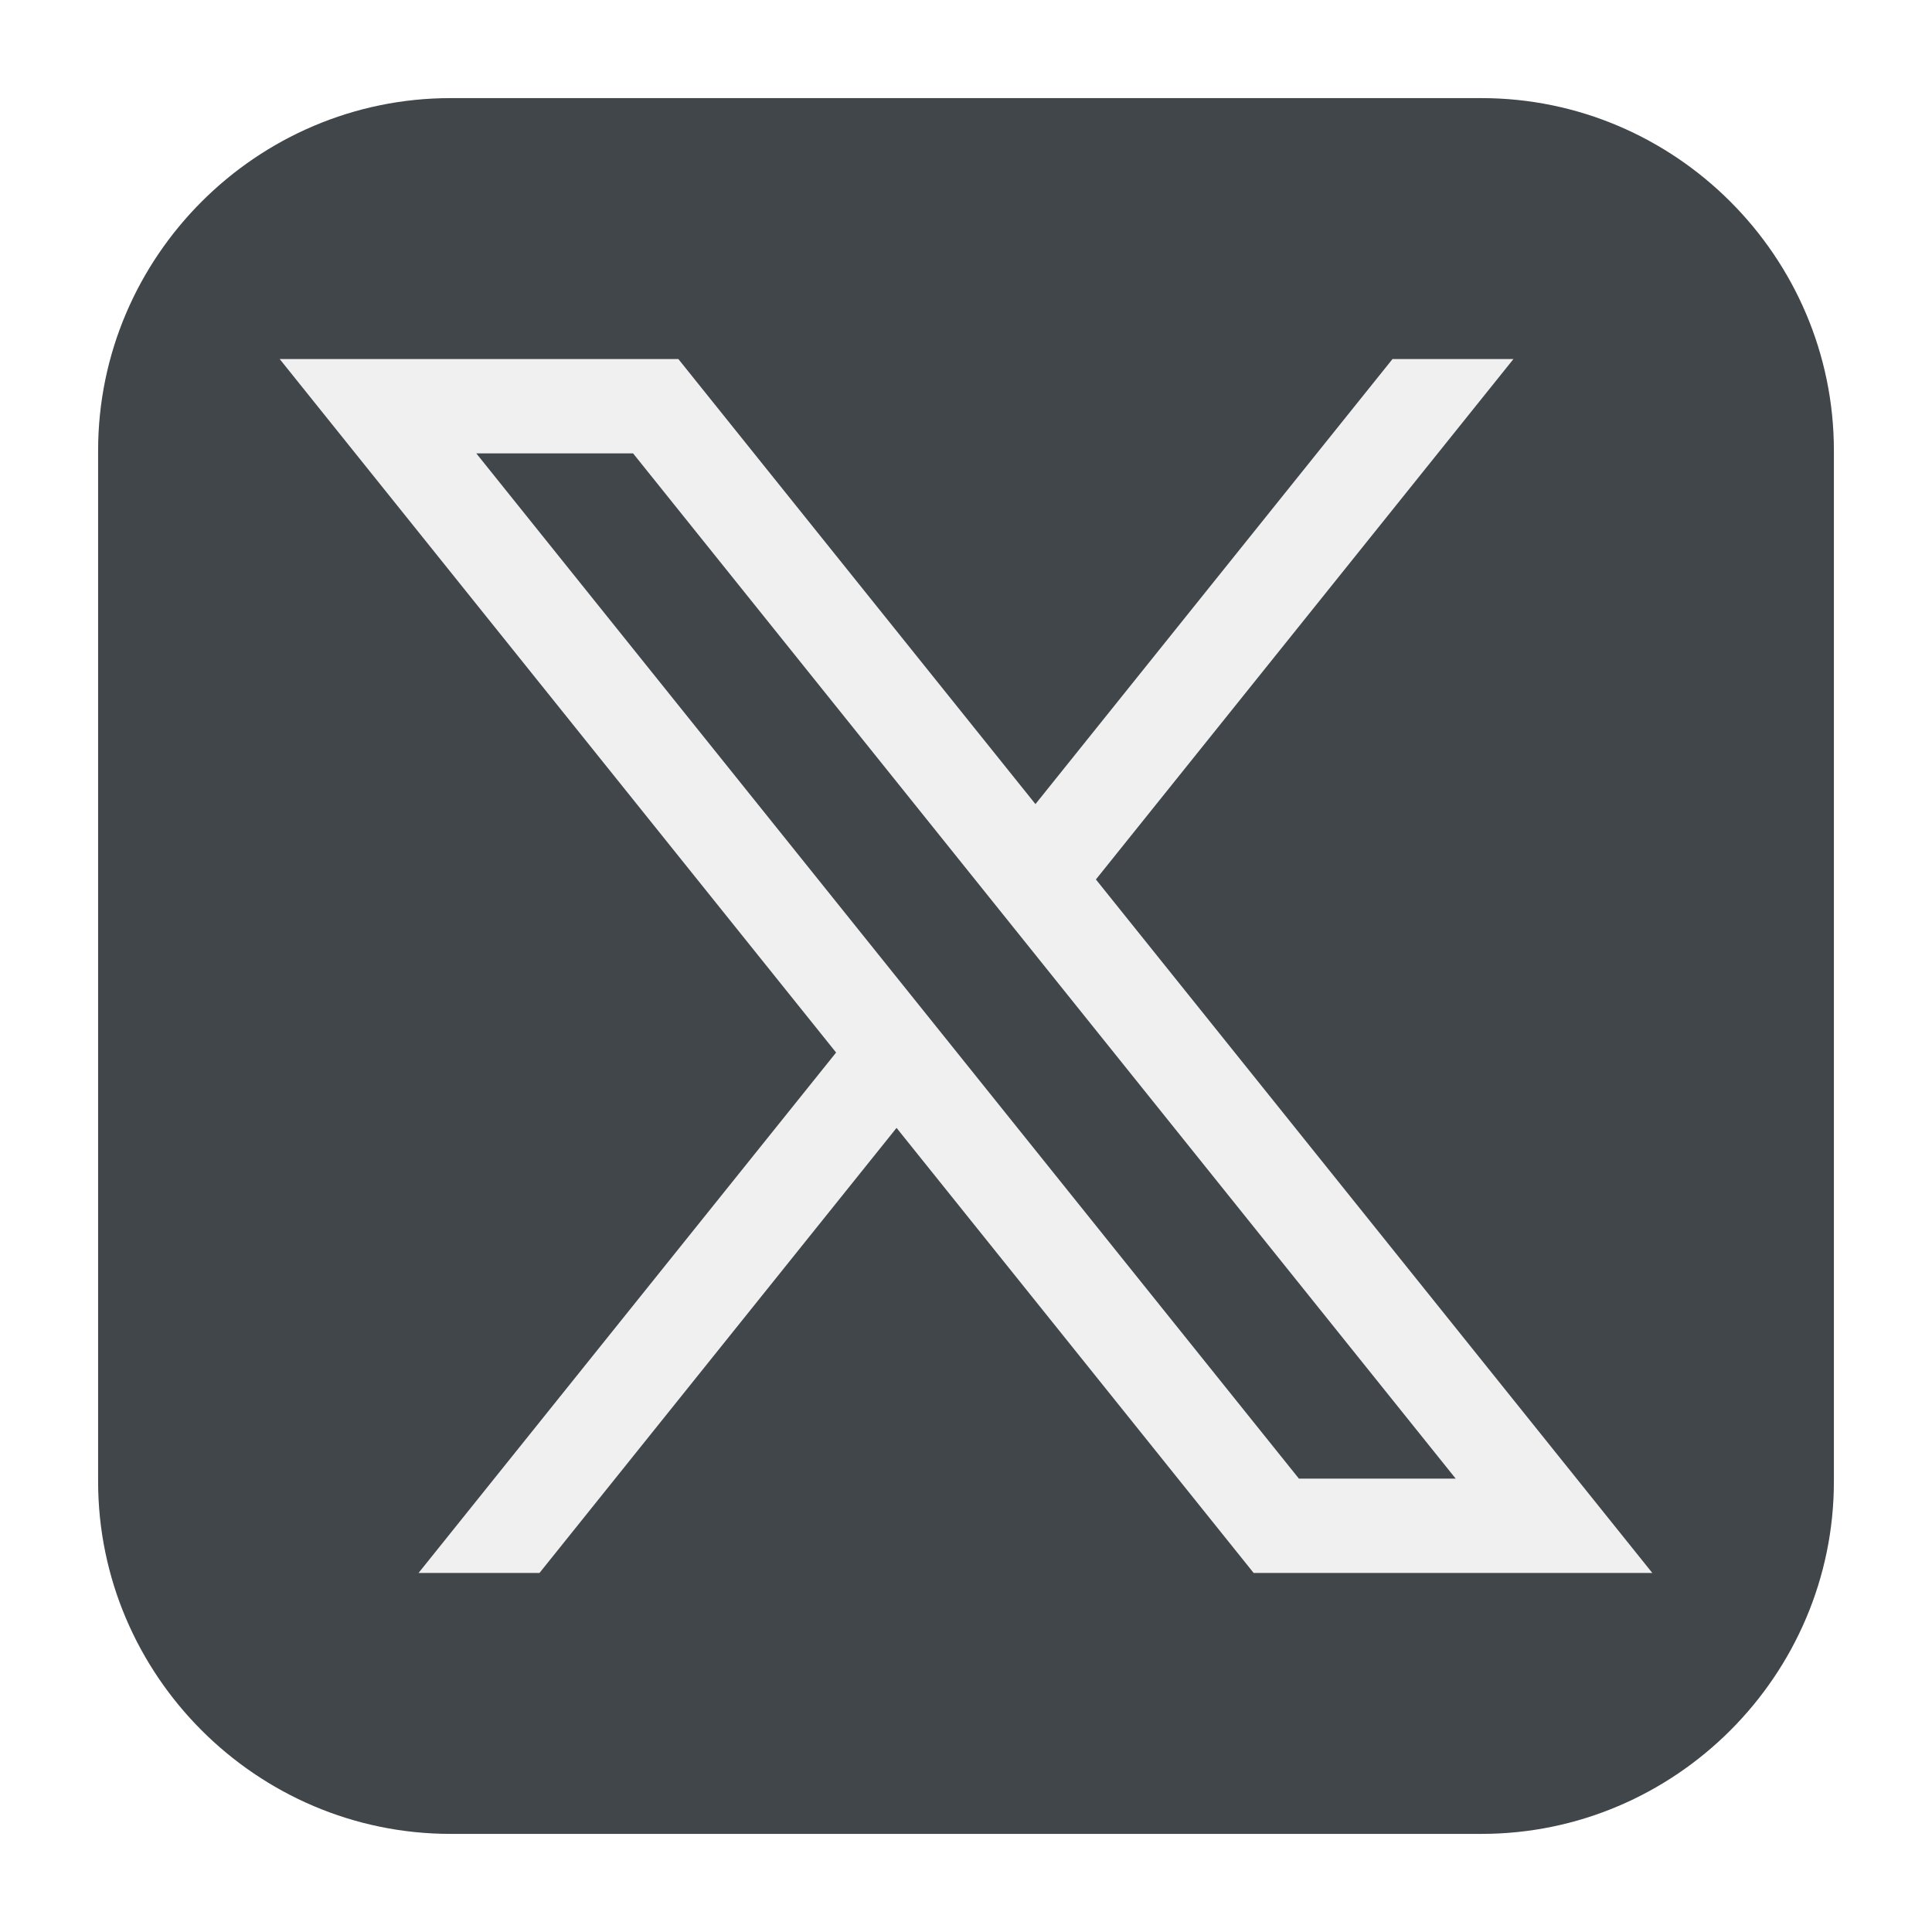
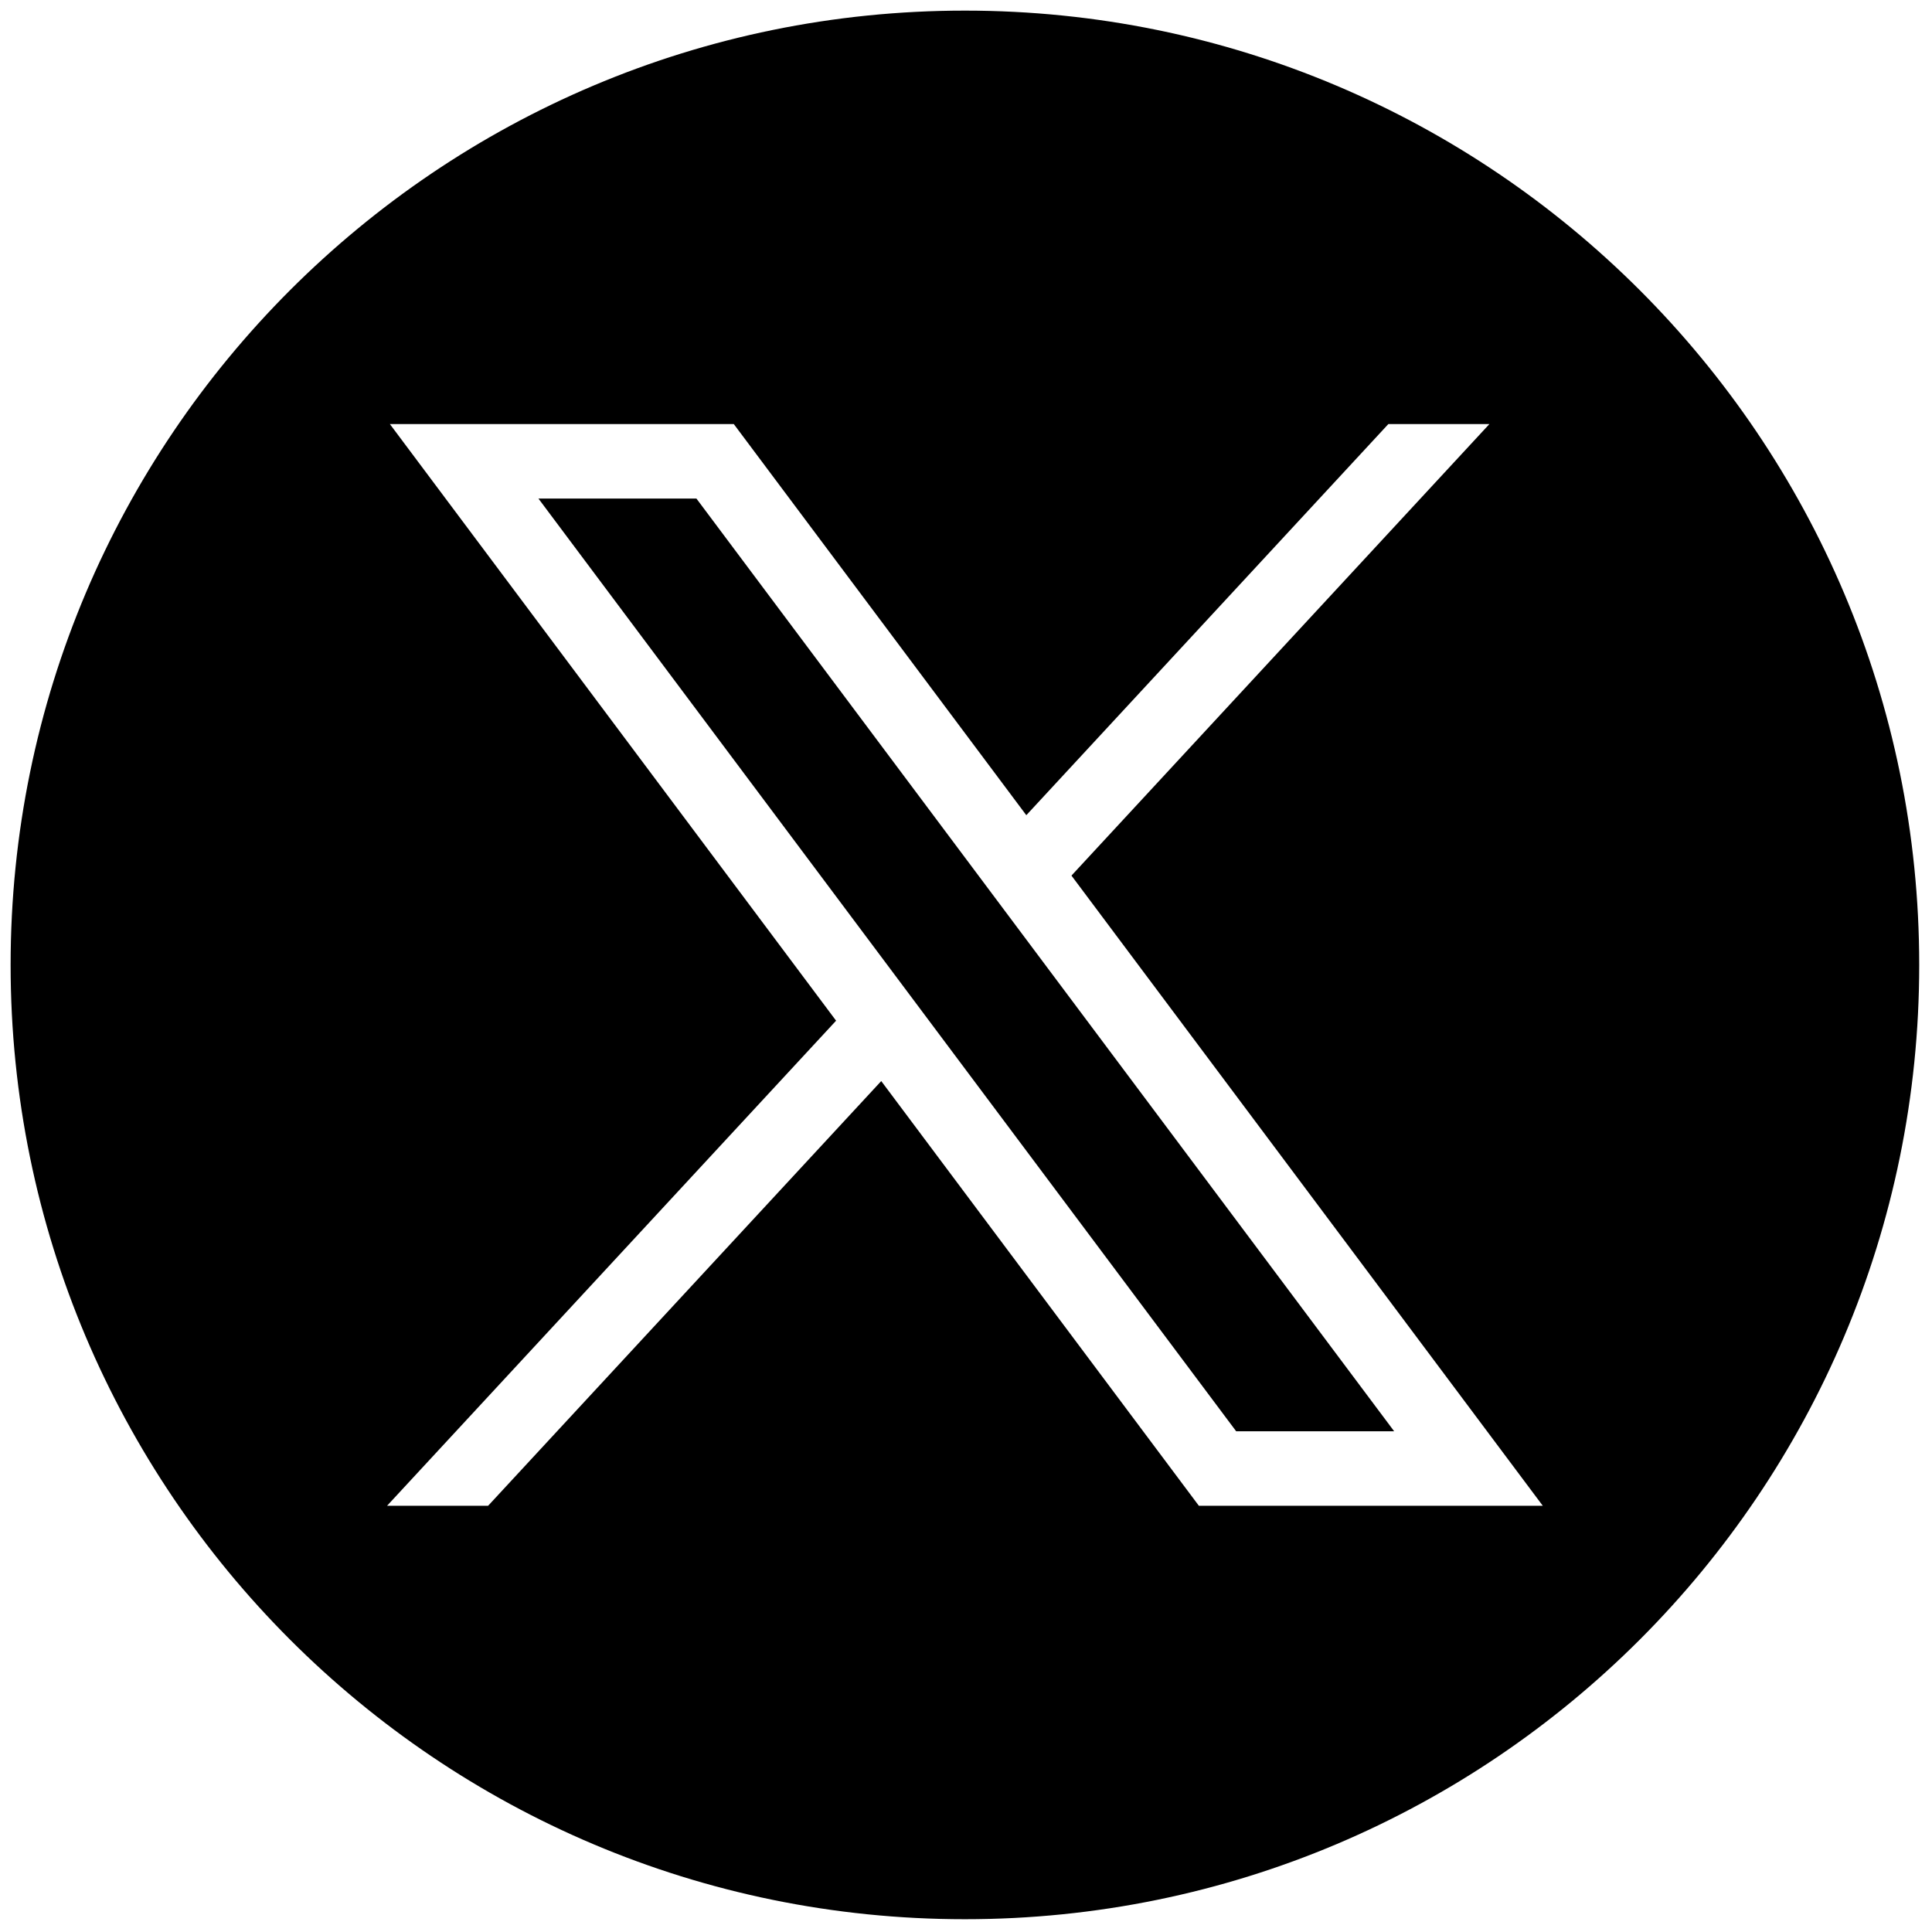
- <svg xmlns="http://www.w3.org/2000/svg" version="1.1" id="Layer_1" width="512px" height="512px" viewBox="0 0 512 512" enable-background="new 0 0 512 512" xml:space="preserve">
-   <g>
-     <path fill="#41464A" d="M486,392.599C486,443.97,443.97,486,392.599,486H119.401C68.03,486,26,443.97,26,392.599V119.401   C26,68.031,68.03,26,119.401,26h273.198C443.97,26,486,68.031,486,119.401V392.599z" />
-     <path fill="#F0F0F1" d="M290.425,233.064l110.65-137.91h-32.05l-94.62,117.94l-94.63-117.94H74.125l147.45,183.78l-110.66,137.92   h32.05l94.63-117.95l94.64,117.95h105.65L290.425,233.064z M126.225,120.153h41.55l218,271.7h-41.55L126.225,120.153z" />
+ <svg xmlns="http://www.w3.org/2000/svg" version="1.1" width="256" height="256" viewBox="0 0 256 256" xml:space="preserve">
+   <g style="stroke: none; stroke-width: 0; stroke-dasharray: none; stroke-linecap: butt; stroke-linejoin: miter; stroke-miterlimit: 10; fill: none; fill-rule: nonzero; opacity: 1;" transform="translate(1.406593 1.406593) scale(2.81 2.81)">
+     <polygon points="24.89,23.01 57.79,66.99 65.24,66.99 32.34,23.01 " style="stroke: none; stroke-width: 1; stroke-dasharray: none; stroke-linecap: butt; stroke-linejoin: miter; stroke-miterlimit: 10; fill: rgb(0,0,0); fill-rule: nonzero; opacity: 1;" transform="  matrix(1 0 0 1 0 0) " />
+     <path d="M 45 0 L 45 0 C 20.147 0 0 20.147 0 45 v 0 c 0 24.853 20.147 45 45 45 h 0 c 24.853 0 45 -20.147 45 -45 v 0 C 90 20.147 69.853 0 45 0 z M 56.032 70.504 L 41.054 50.477 L 22.516 70.504 h -4.765 L 38.925 47.63 L 17.884 19.496 h 16.217 L 47.895 37.94 l 17.072 -18.444 h 4.765 L 50.024 40.788 l 22.225 29.716 H 56.032 z" style="stroke: none; stroke-width: 1; stroke-dasharray: none; stroke-linecap: butt; stroke-linejoin: miter; stroke-miterlimit: 10; fill: rgb(0,0,0); fill-rule: nonzero; opacity: 1;" transform=" matrix(1 0 0 1 0 0) " stroke-linecap="round" />
  </g>
</svg>
